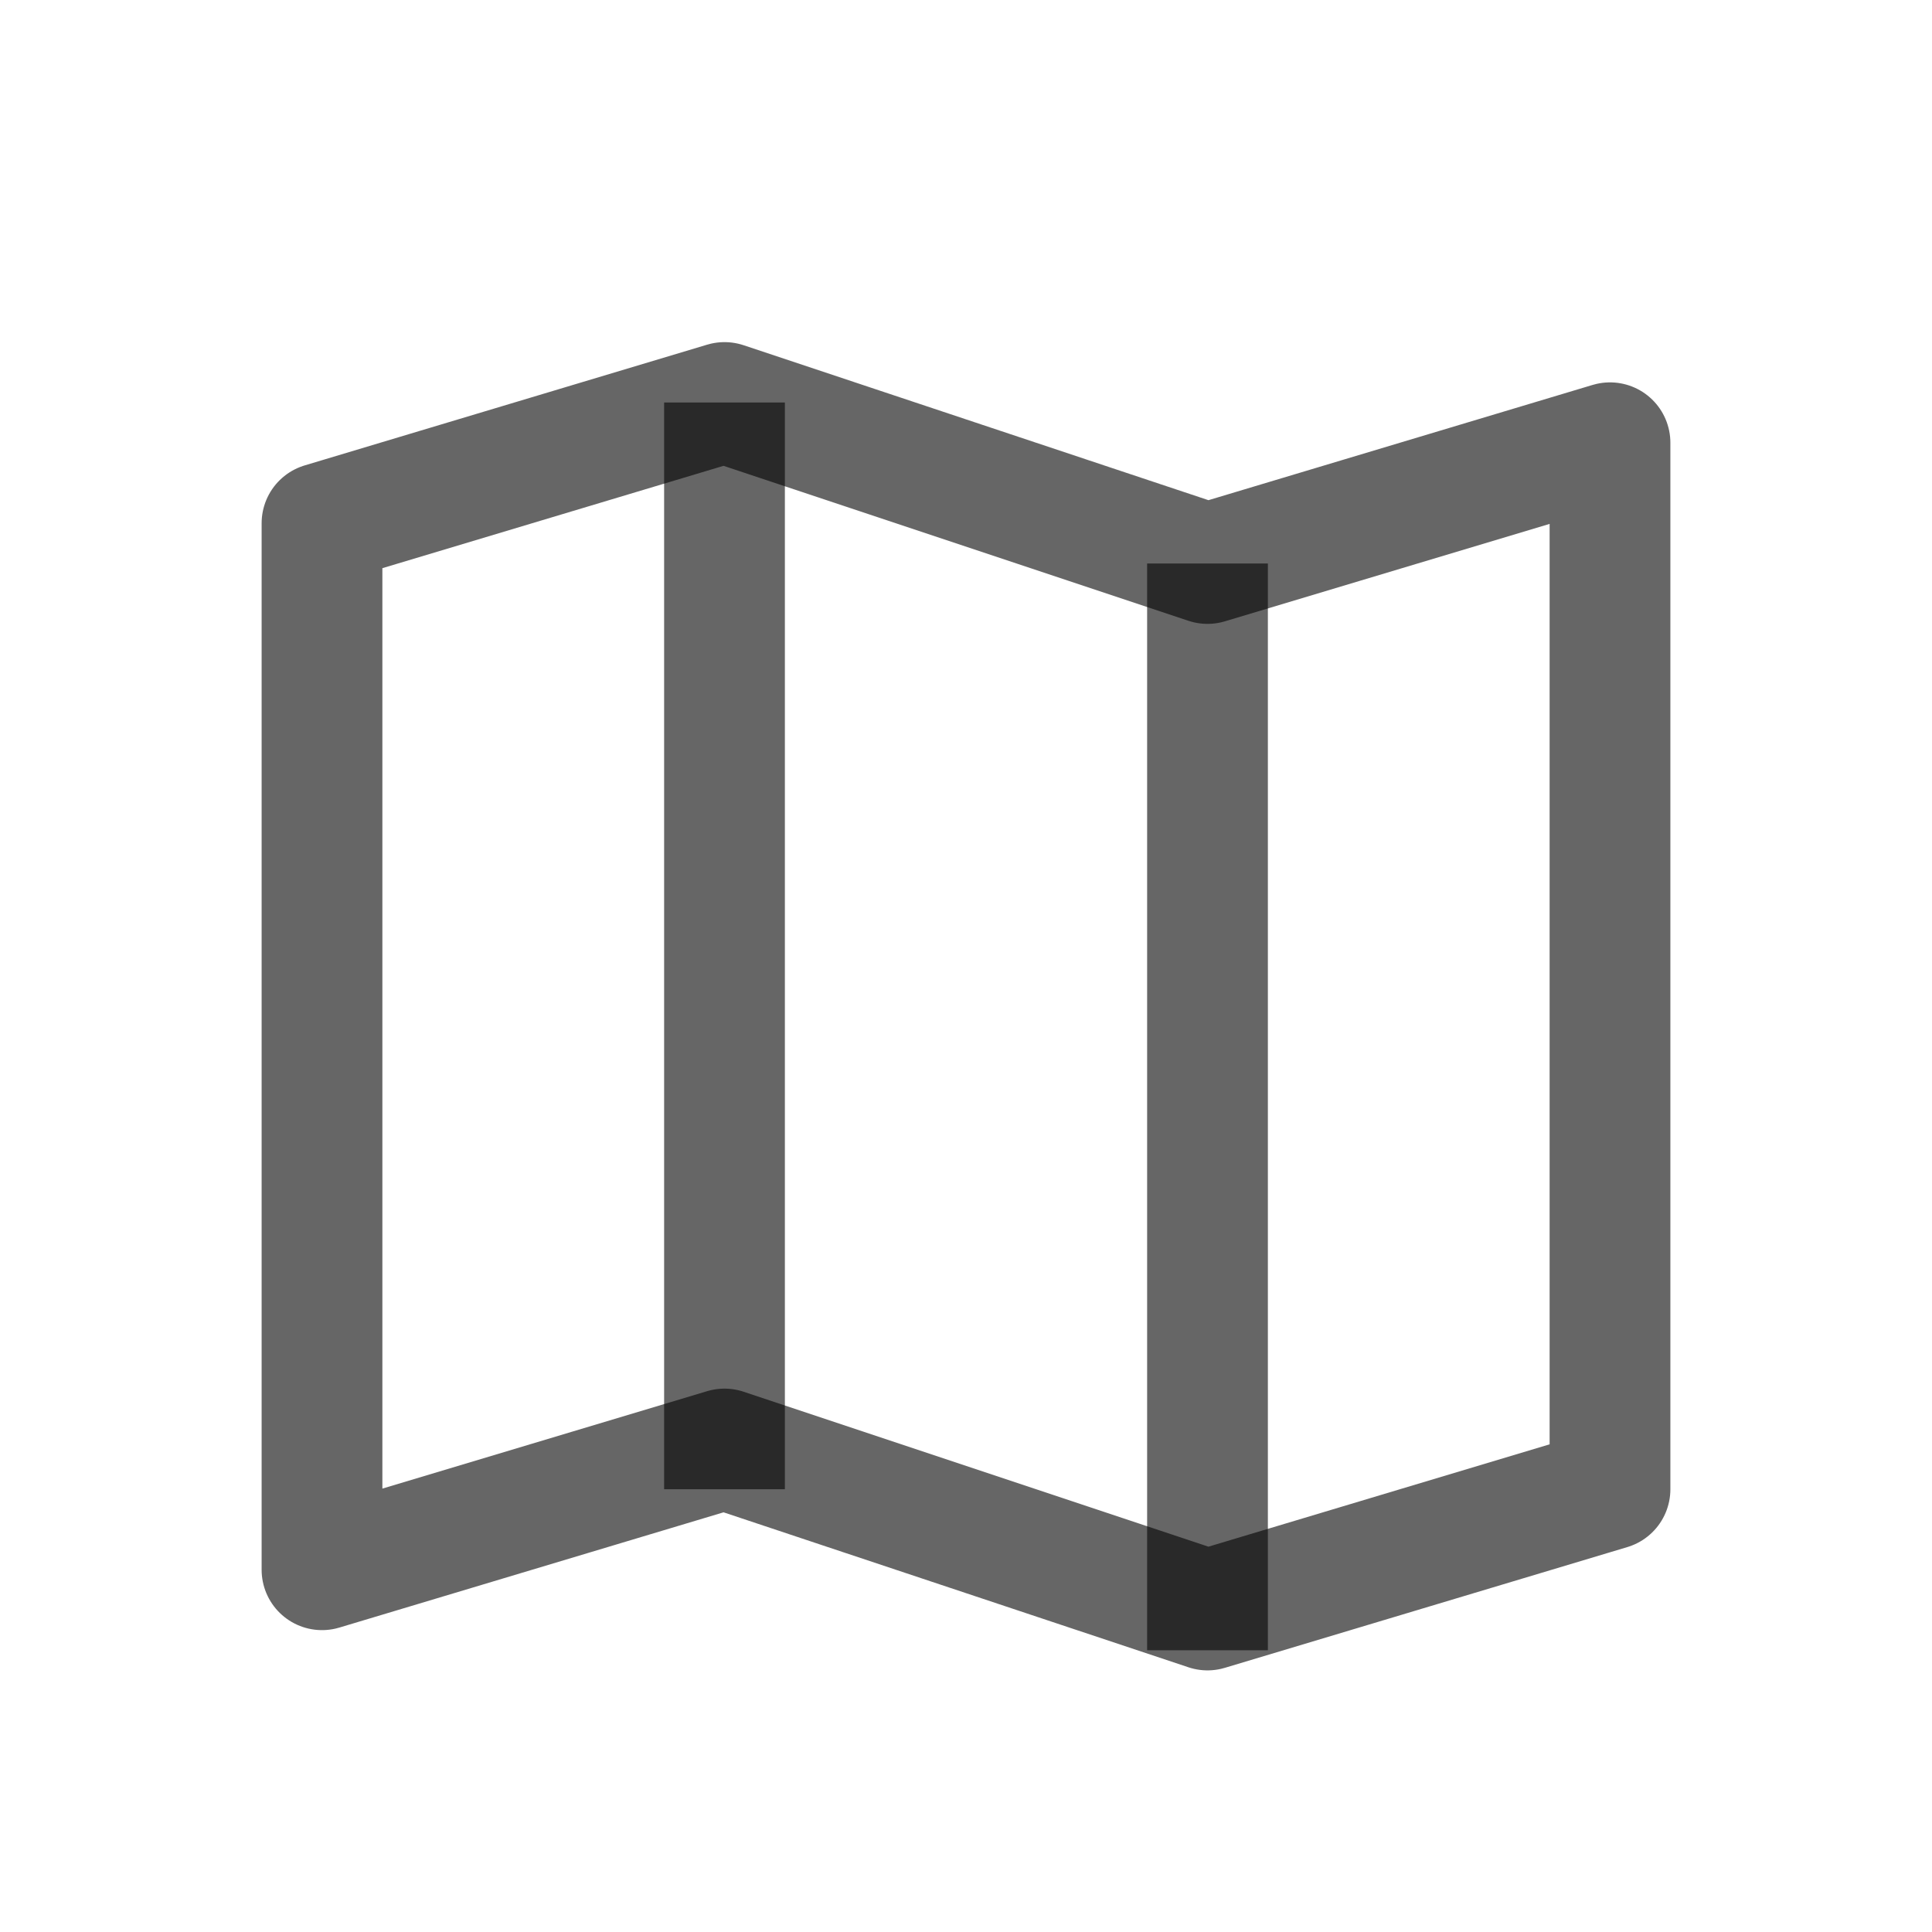
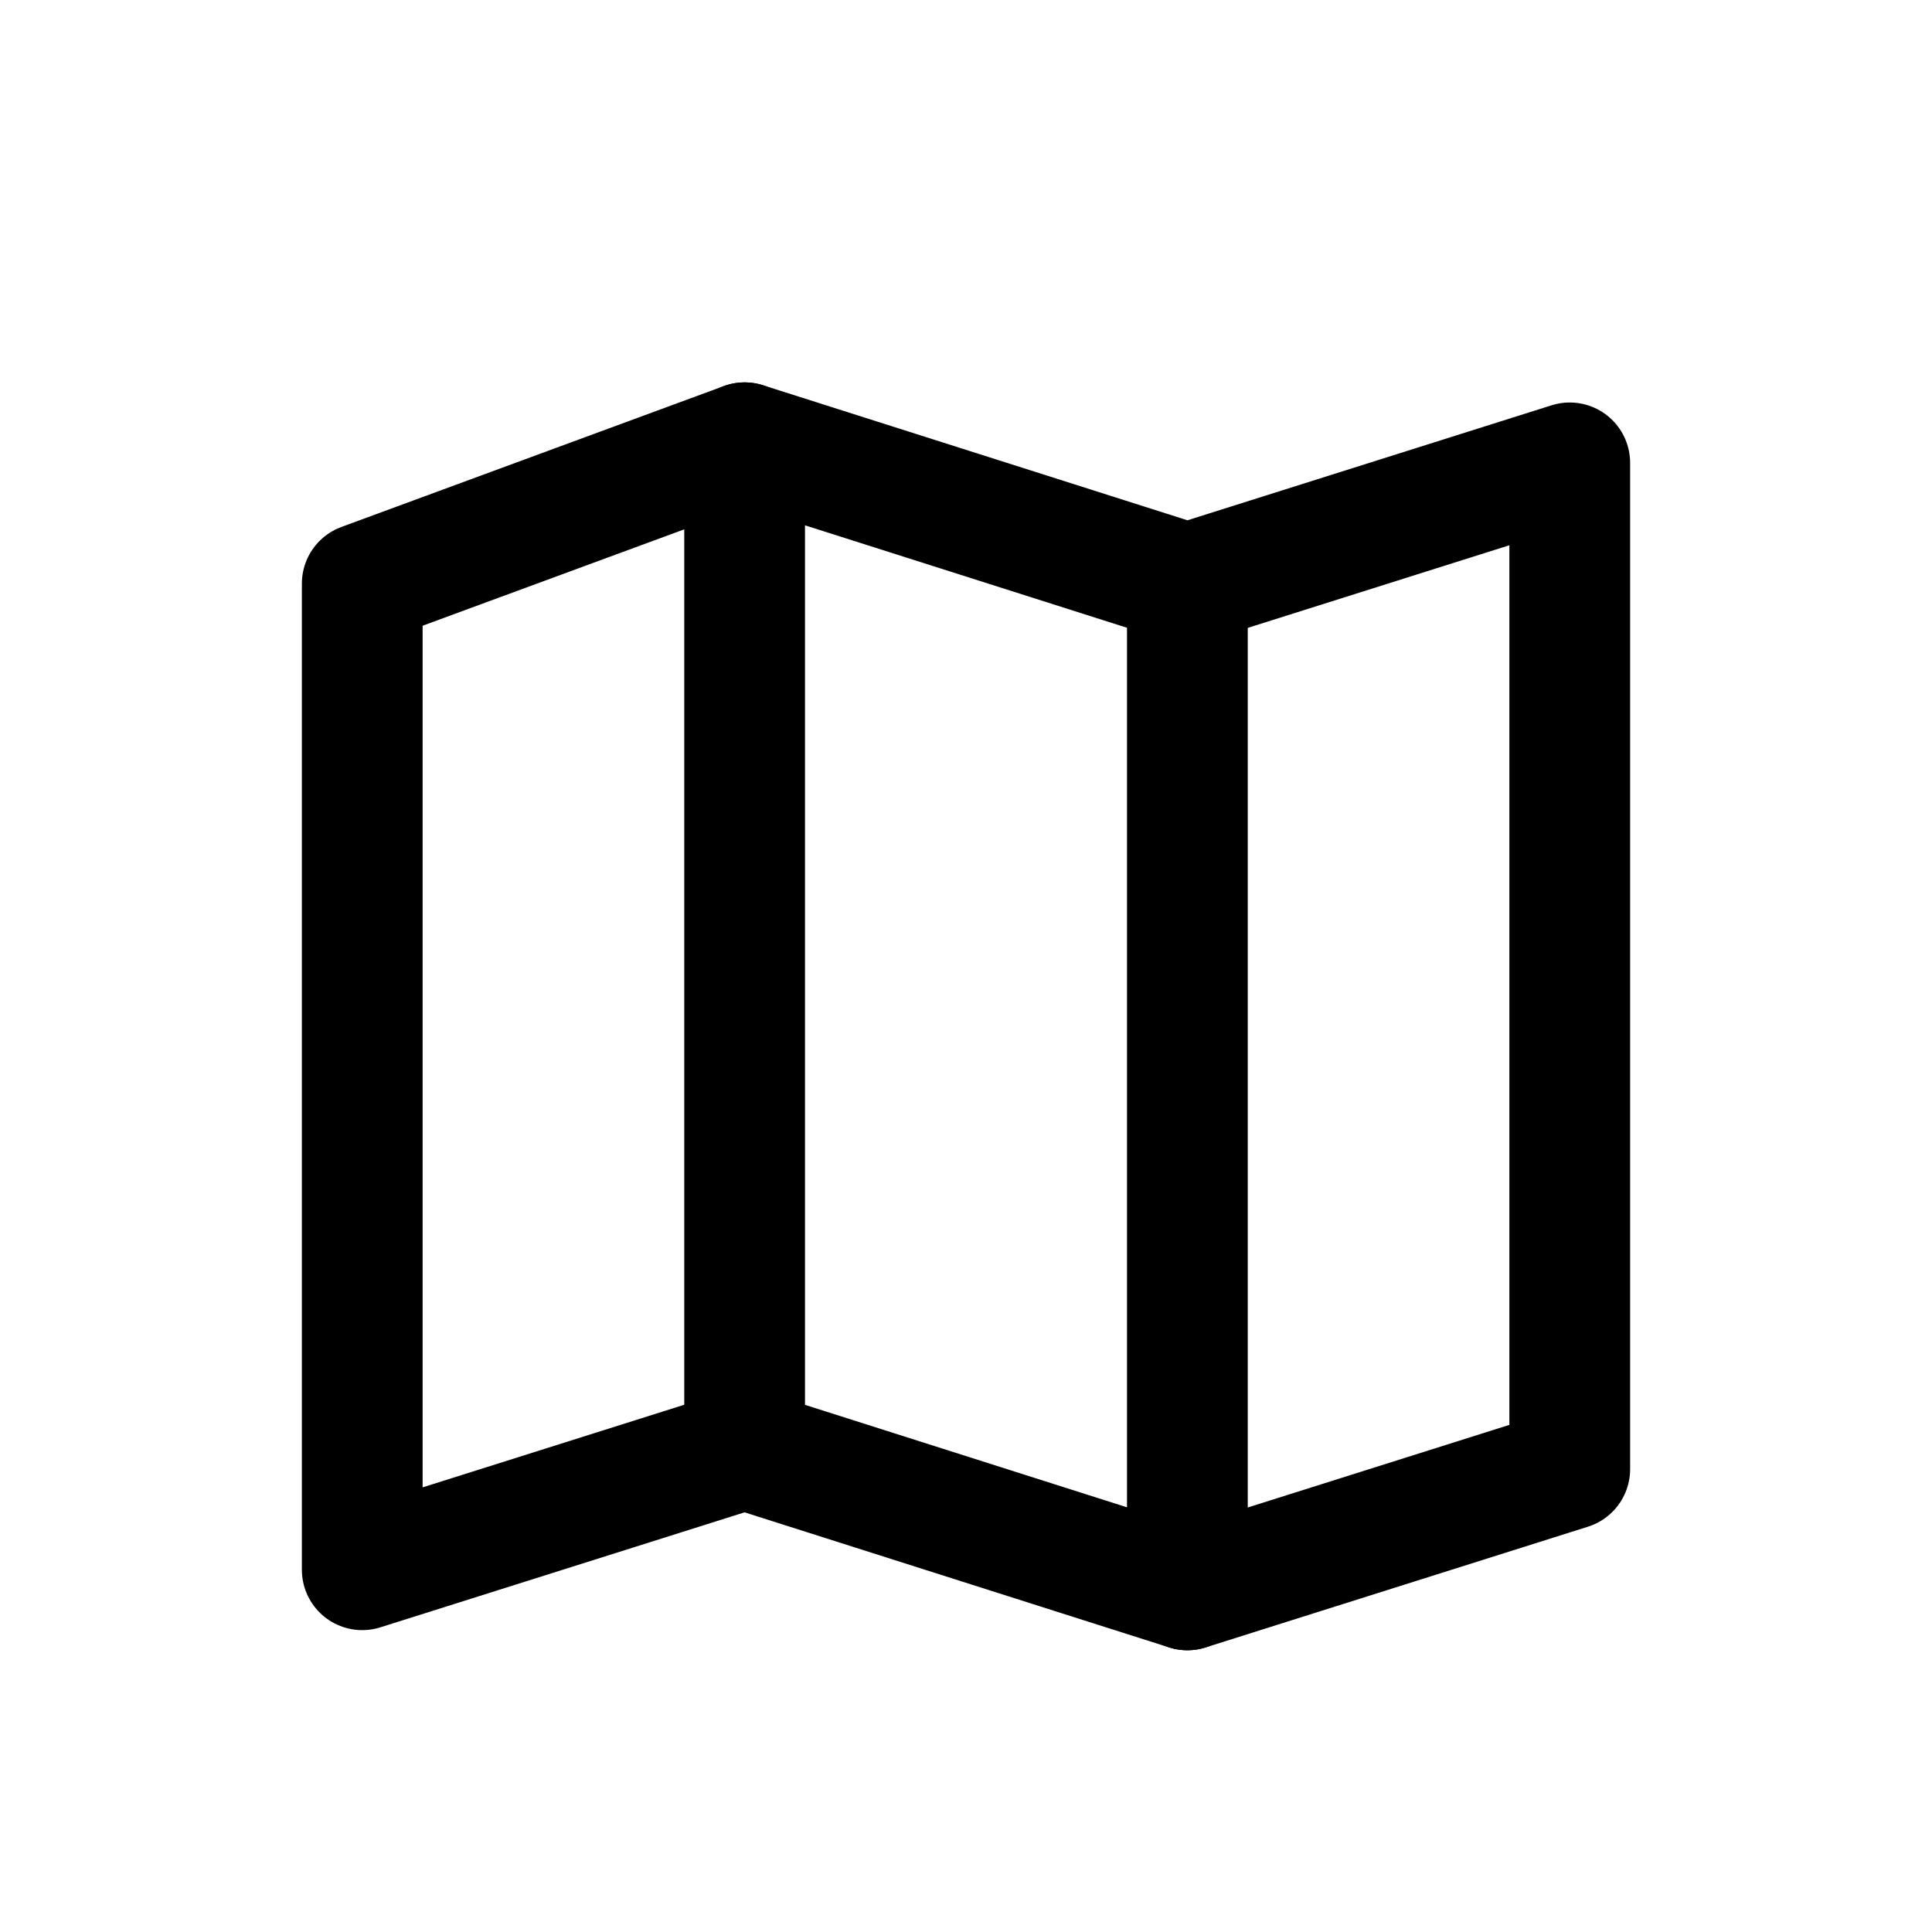
<svg xmlns="http://www.w3.org/2000/svg" width="24" height="24" viewBox="0 0 24 24" fill="none">
-   <path d="M4 6.5 9 5l6 2 5-1.5v13l-5 1.5-6-2-5 1.5v-13Z" stroke="rgba(0,0,0,.6)" stroke-width="1.5" stroke-linejoin="round" />
-   <path d="M9 5v13.5" stroke="rgba(0,0,0,.6)" stroke-width="1.5" />
-   <path d="M15 7v13.5" stroke="rgba(0,0,0,.6)" stroke-width="1.5" />
+   <path d="M4.5 7.25 9.25 5.5l5.5 1.75 4.75-1.5v12.5l-4.75 1.5-5.5-1.75-4.75 1.5V7.25Z" stroke="#000" stroke-width="1.5" stroke-linejoin="round" />
+   <path d="M9.25 5.5v12.5M14.75 7.25v12.5" stroke="#000" stroke-width="1.5" stroke-linecap="round" />
</svg>
